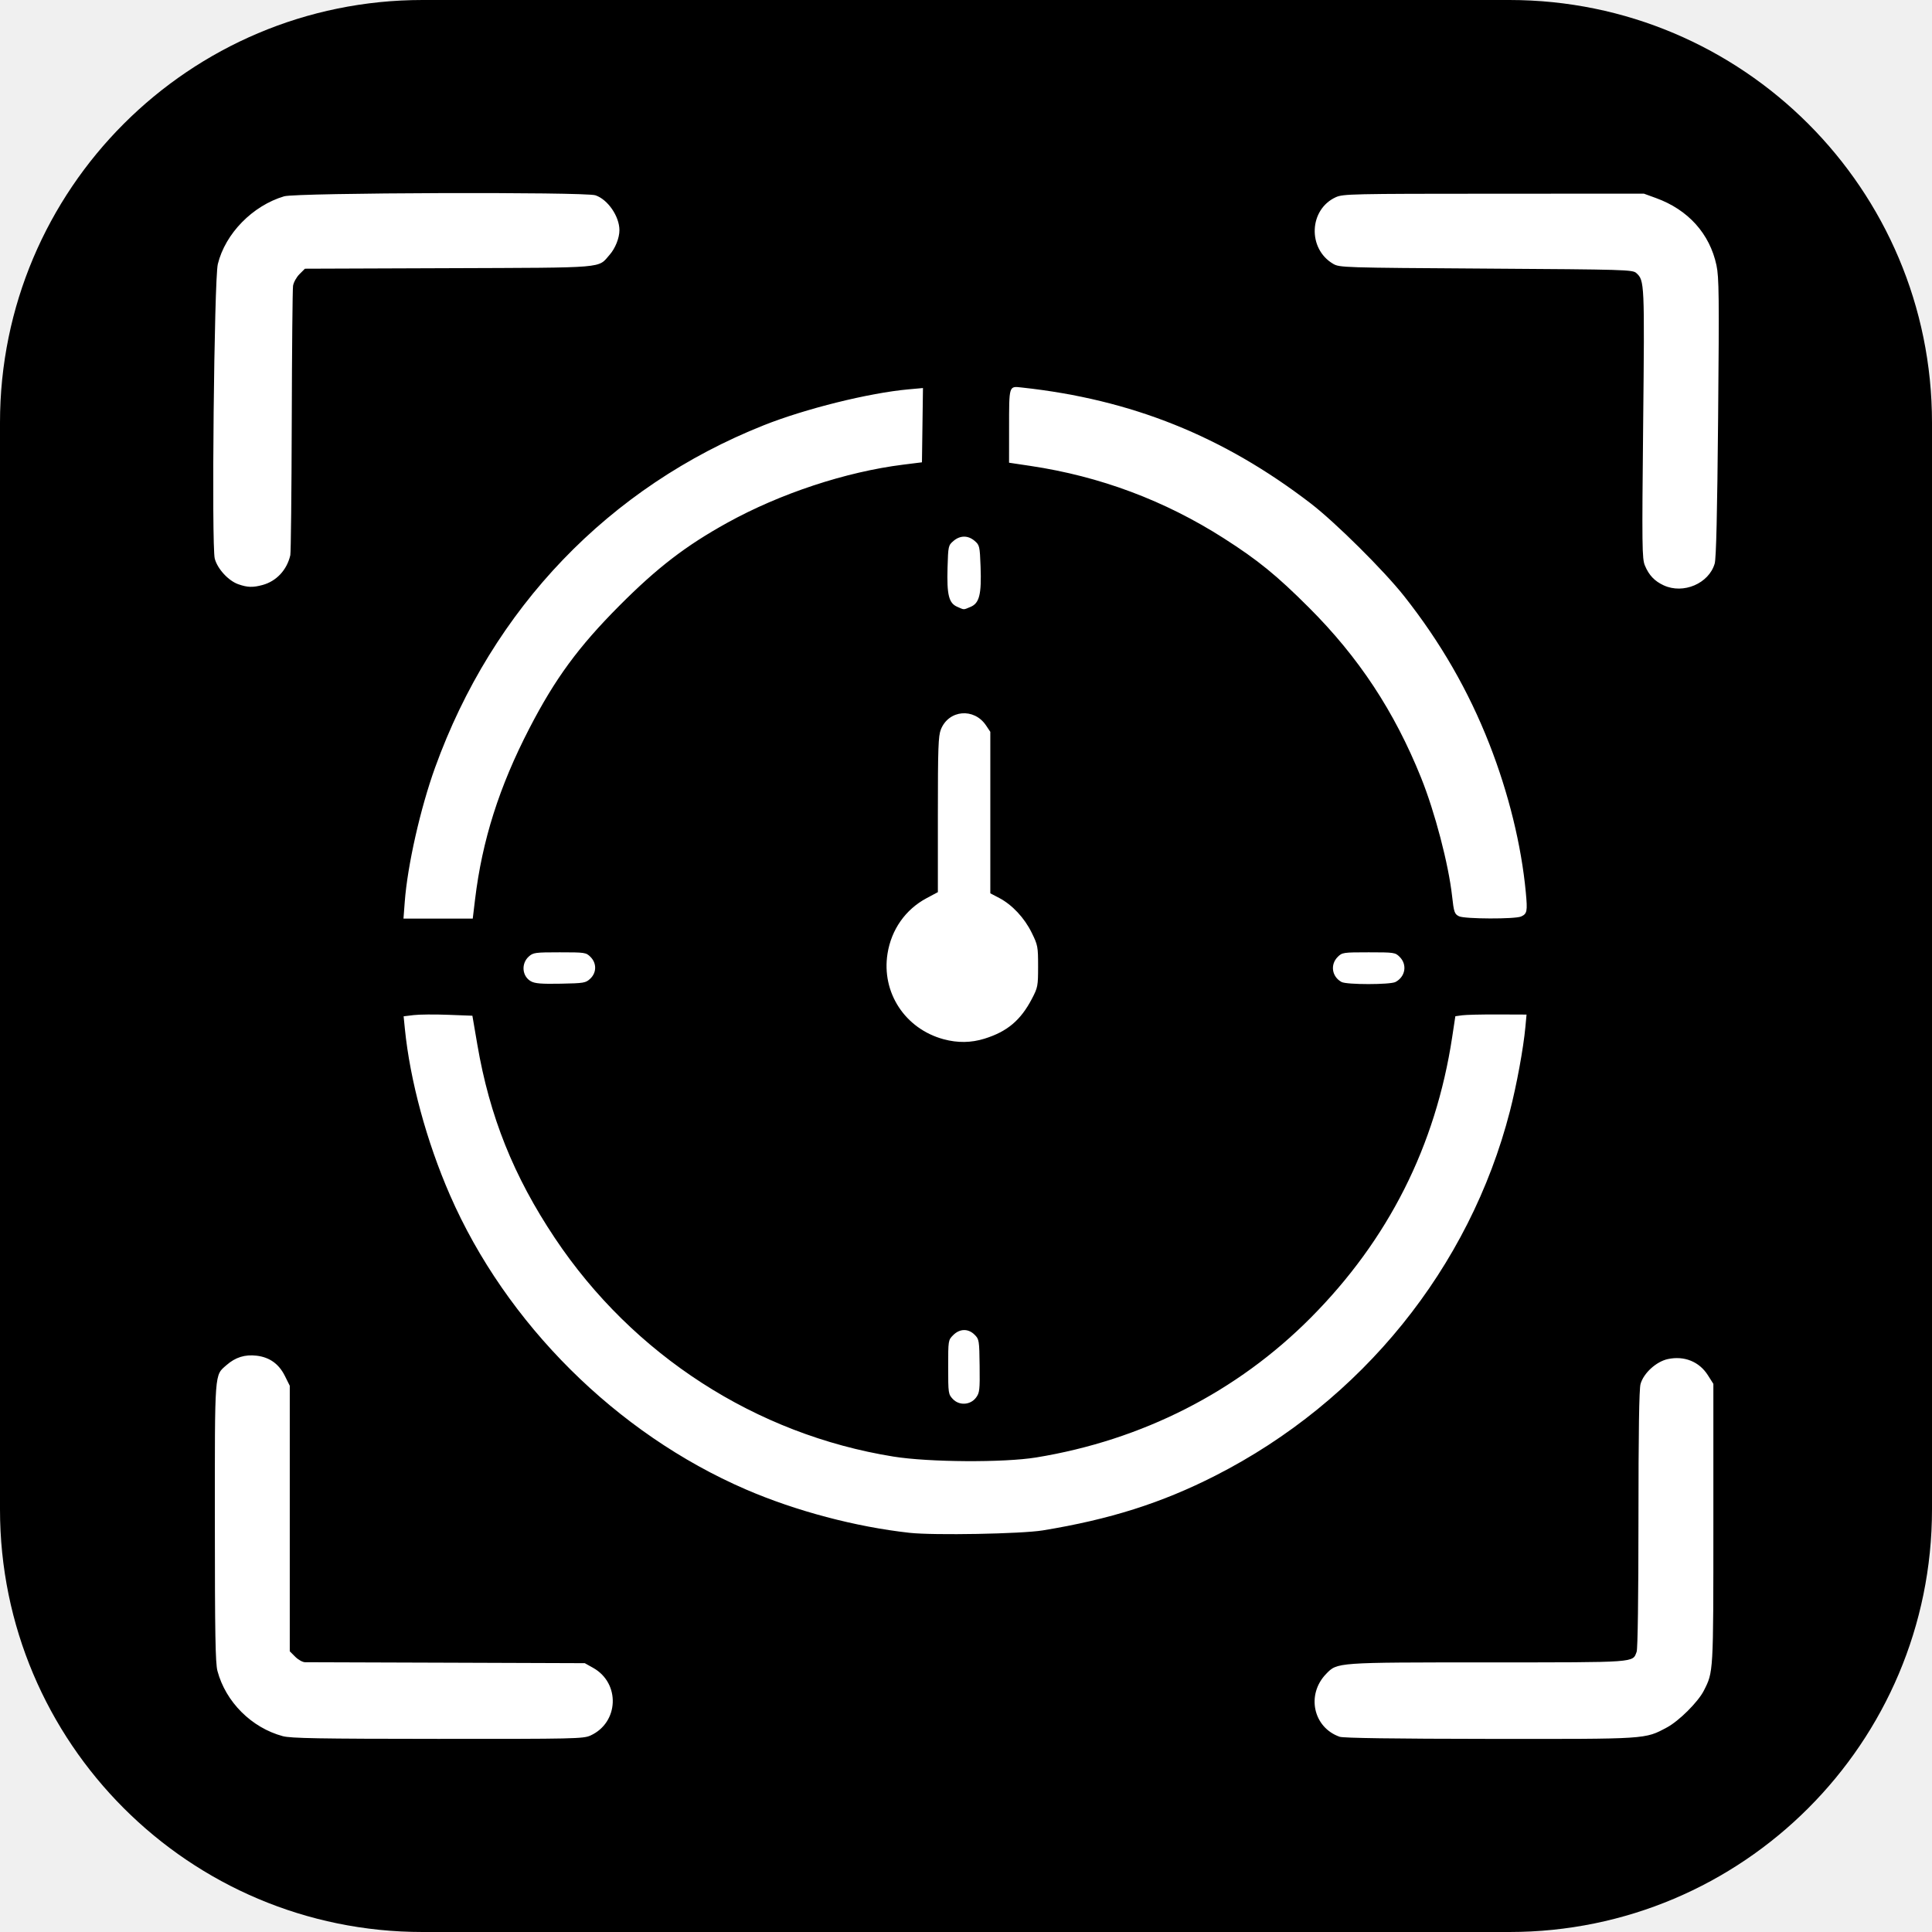
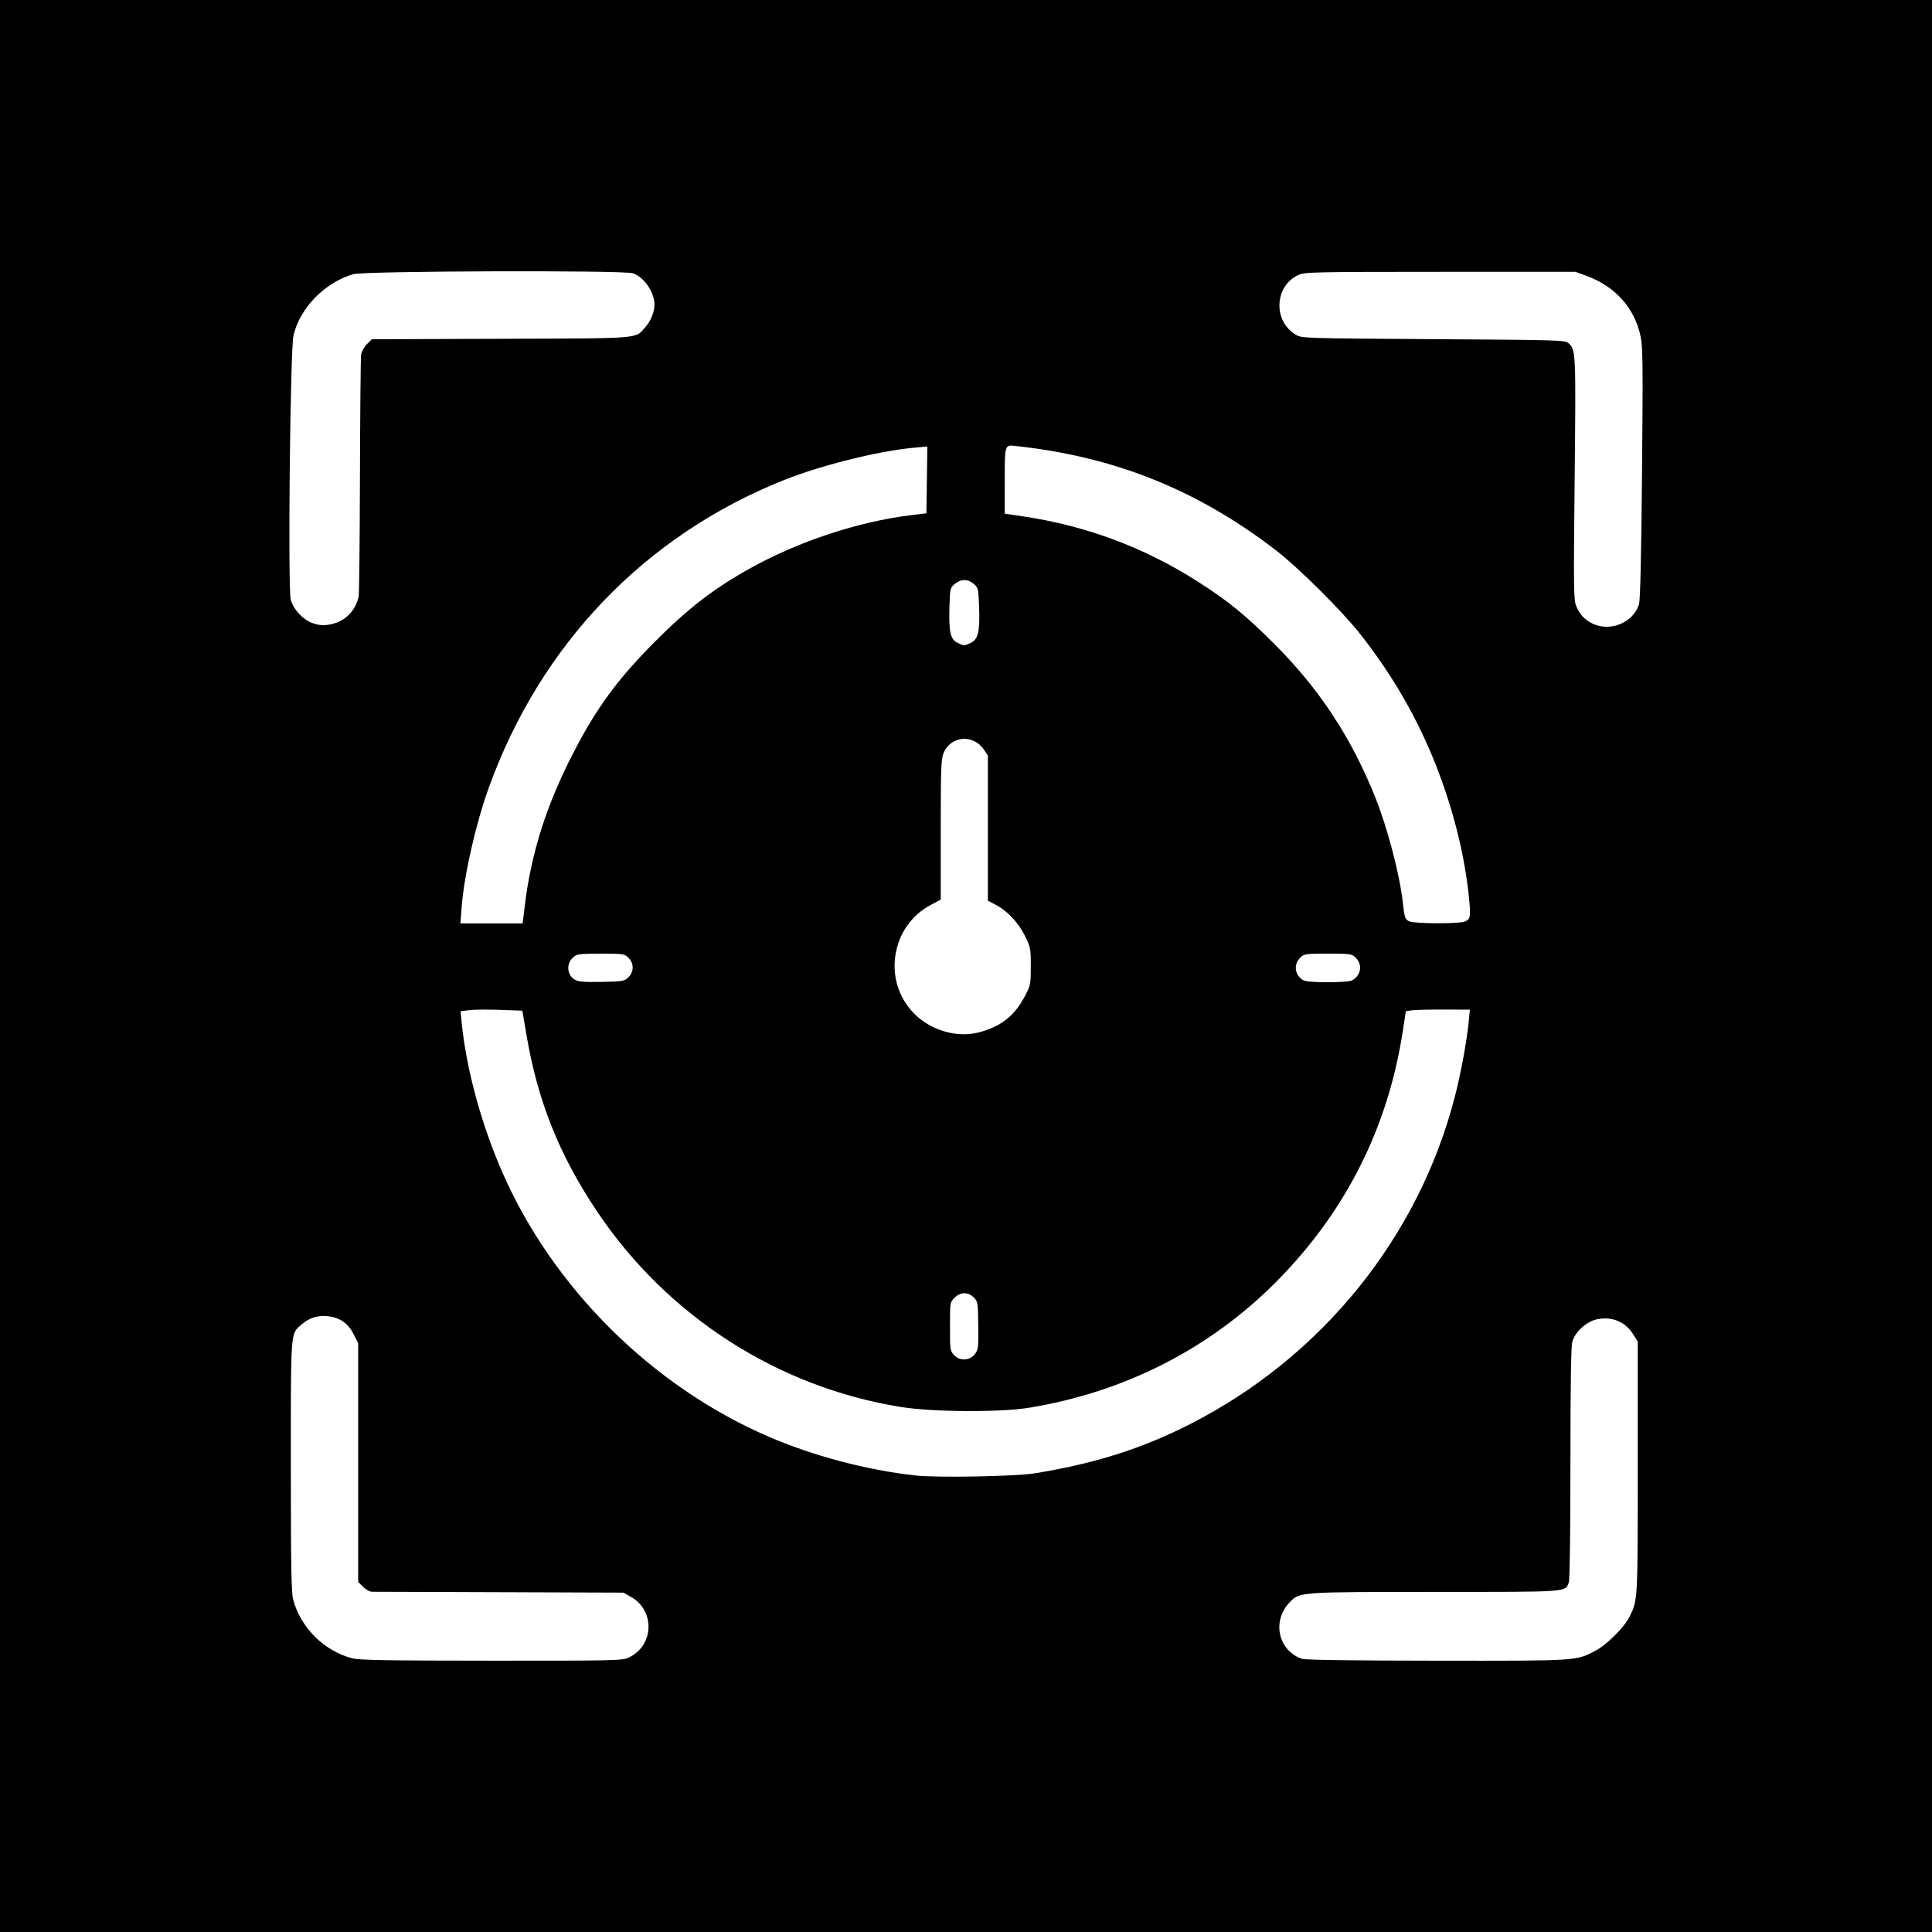
- <svg xmlns="http://www.w3.org/2000/svg" viewBox="0 0 300 300" role="img" aria-label="Undistracted Timer icon" version="1.1" id="svg2" width="300" height="300" xml:space="preserve">
-   <defs id="defs2" />
-   <rect width="300" height="300" rx="65.625" fill="#08090c" id="rect1" x="0" y="0" style="stroke-width:2.344;fill:#000000" />
-   <path style="fill:#ffffff;stroke-width:3.969" d="m 43.908,269.589 c -4.852,-1.307 -8.86,-5.31 -10.144,-10.13 -0.319,-1.198 -0.398,-5.763 -0.401,-23.099 -0.004,-23.77 -0.081,-22.729 1.819,-24.397 1.373,-1.205 2.853,-1.666 4.663,-1.452 2.015,0.239 3.457,1.27 4.387,3.136 l 0.763,1.531 v 20.617 20.617 l 0.85,0.85 c 0.467,0.468 1.155,0.849 1.527,0.847 0.373,-0.002 10.297,0.031 22.055,0.073 l 21.379,0.076 1.298,0.727 c 4.25,2.382 4.004,8.499 -0.423,10.51 -1.097,0.498 -2.509,0.529 -23.708,0.517 -18.453,-0.011 -22.818,-0.087 -24.065,-0.423 z m 164.116,0.098 c -4.117,-1.439 -5.217,-6.546 -2.102,-9.765 1.741,-1.799 1.499,-1.782 25.124,-1.787 23.387,-0.005 22.44,0.063 23.094,-1.657 0.167,-0.438 0.279,-8.668 0.279,-20.564 10e-4,-13.507 0.104,-20.204 0.321,-20.996 0.464,-1.688 2.438,-3.494 4.242,-3.881 2.545,-0.546 4.877,0.392 6.213,2.499 l 0.856,1.35 v 21.705 c 0,23.297 0.015,22.991 -1.488,25.946 -0.89,1.747 -3.863,4.707 -5.726,5.7 -3.451,1.839 -2.873,1.802 -27.533,1.777 -14.825,-0.015 -22.704,-0.126 -23.281,-0.328 z m -66.754,-31.668 c -8.399,-0.927 -17.699,-3.39 -25.451,-6.74 -20.094,-8.686 -37.245,-25.749 -45.954,-45.719 -3.627,-8.317 -6.193,-17.781 -6.997,-25.808 l -0.194,-1.939 1.558,-0.19 c 0.857,-0.104 3.26,-0.125 5.34,-0.045 l 3.781,0.144 0.762,4.456 c 1.912,11.18 5.634,20.47 12.054,30.084 12.128,18.162 31.22,30.481 52.563,33.915 5.513,0.887 17.136,0.958 22.172,0.135 16.465,-2.691 31.176,-10.179 42.631,-21.699 12.052,-12.121 19.393,-26.683 21.957,-43.559 l 0.494,-3.253 1.053,-0.147 c 0.579,-0.081 3.067,-0.139 5.528,-0.129 l 4.474,0.017 -0.181,1.947 c -0.306,3.295 -1.354,8.992 -2.403,13.063 -6.266,24.32 -23.013,45.032 -45.767,56.602 -8.338,4.24 -16.365,6.784 -26.769,8.486 -3.313,0.542 -16.911,0.79 -20.651,0.378 z m 6.681,-20.783 c -0.695,-0.739 -0.718,-0.9 -0.718,-4.952 0,-4.157 0.004,-4.193 0.782,-4.97 1.021,-1.021 2.337,-1.043 3.324,-0.056 0.7,0.7 0.728,0.874 0.776,4.835 0.045,3.75 -0.003,4.18 -0.554,4.922 -0.873,1.173 -2.615,1.28 -3.61,0.221 z m -1.415,-55.86 c -5.99,-1.611 -9.687,-7.25 -8.722,-13.303 0.598,-3.745 2.799,-6.865 6.077,-8.612 l 1.741,-0.928 v -12.048 c 0,-10.408 0.067,-12.208 0.469,-13.221 1.221,-3.052 5.156,-3.396 7.015,-0.614 l 0.66,0.988 v 12.537 12.537 l 1.382,0.725 c 2.011,1.055 3.906,3.08 5.041,5.386 0.95,1.93 0.995,2.165 0.995,5.226 0,3.057 -0.045,3.29 -0.954,5.032 -1.748,3.348 -3.836,5.106 -7.372,6.206 -2.07,0.644 -4.155,0.673 -6.332,0.088 z m -64.09,-9 c -1.384,-0.771 -1.556,-2.748 -0.335,-3.847 0.681,-0.613 0.986,-0.654 4.797,-0.654 3.932,0 4.093,0.024 4.783,0.714 0.979,0.979 0.964,2.44 -0.037,3.38 -0.705,0.663 -0.977,0.709 -4.581,0.778 -2.997,0.057 -4.005,-0.024 -4.628,-0.371 z m 125.868,0.108 c -1.504,-0.823 -1.791,-2.699 -0.595,-3.895 0.691,-0.69 0.849,-0.714 4.812,-0.714 3.964,0 4.122,0.023 4.812,0.714 1.2,1.2 0.888,3.074 -0.648,3.892 -0.818,0.436 -7.586,0.438 -8.381,0.002 z M 62.852,140.008 c 0.426,-5.645 2.428,-14.503 4.702,-20.805 8.941,-24.776 27.011,-43.601 51.03,-53.163 6.459,-2.571 16.347,-5.027 22.474,-5.581 l 2.26,-0.205 -0.079,5.767 -0.079,5.767 -2.909,0.363 c -8.913,1.113 -19.095,4.477 -27.327,9.029 -6.431,3.556 -10.864,6.963 -16.739,12.863 -6.37,6.398 -9.987,11.327 -13.985,19.058 -4.685,9.059 -7.327,17.38 -8.433,26.555 l -0.359,2.981 h -5.378 -5.378 z m 163.708,2.272 c -0.704,-0.339 -0.804,-0.629 -1.08,-3.133 -0.545,-4.932 -2.67,-13.05 -4.813,-18.377 -4.146,-10.308 -9.669,-18.688 -17.422,-26.432 -5.009,-5.003 -7.91,-7.364 -13.202,-10.746 -9.194,-5.876 -19.223,-9.629 -30.053,-11.248 l -3.304,-0.494 0.004,-5.255 c 0.004,-6.86 -0.06,-6.642 1.998,-6.419 17.002,1.84 31.234,7.55 44.828,17.986 3.832,2.941 11.383,10.436 14.527,14.417 5.641,7.144 9.985,14.684 13.225,22.957 2.982,7.614 4.973,15.716 5.659,23.03 0.277,2.953 0.206,3.321 -0.727,3.746 -0.93,0.424 -8.747,0.398 -9.639,-0.031 z m -77.927,-48.061 c -1.303,-0.567 -1.621,-1.857 -1.499,-6.079 0.097,-3.35 0.12,-3.453 0.915,-4.137 1.036,-0.89 2.27,-0.896 3.293,-0.015 0.764,0.658 0.801,0.818 0.921,3.999 0.16,4.285 -0.184,5.676 -1.547,6.245 -1.165,0.487 -0.934,0.488 -2.083,-0.012 z m 109.711,-3.323 c -1.428,-0.659 -2.295,-1.573 -2.927,-3.085 -0.44,-1.055 -0.464,-2.944 -0.268,-21.987 0.225,-21.944 0.21,-22.274 -1.064,-23.427 -0.574,-0.519 -1.645,-0.551 -23.331,-0.69 -22.248,-0.142 -22.751,-0.158 -23.744,-0.741 -4.003,-2.351 -3.755,-8.45 0.42,-10.347 1.109,-0.504 2.5,-0.534 24.504,-0.54 l 23.329,-0.008 1.883,0.684 c 4.993,1.812 8.338,5.531 9.386,10.435 0.396,1.855 0.428,4.768 0.257,23.64 -0.136,14.908 -0.299,21.88 -0.532,22.681 -0.902,3.096 -4.866,4.791 -7.913,3.384 z M 36.996,90.718 c -1.531,-0.542 -3.218,-2.374 -3.645,-3.959 -0.527,-1.958 -0.099,-43.409 0.472,-45.748 1.158,-4.741 5.395,-9.073 10.298,-10.528 1.895,-0.563 46.703,-0.708 48.338,-0.157 1.922,0.648 3.725,3.271 3.725,5.419 0,1.201 -0.64,2.813 -1.51,3.804 -1.884,2.146 -0.188,2.004 -25.014,2.095 l -22.31,0.081 -0.852,0.852 c -0.468,0.468 -0.916,1.283 -0.995,1.809 -0.079,0.527 -0.169,9.989 -0.2,21.027 -0.03,11.038 -0.132,20.397 -0.223,20.797 -0.522,2.286 -2.15,4.036 -4.301,4.624 -1.513,0.413 -2.358,0.387 -3.781,-0.116 z" id="path1" />
+ <svg xmlns="http://www.w3.org/2000/svg" width="300" height="300" viewBox="0 0 79.375 79.375" version="1.1" id="svg1" xml:space="preserve">
+   <defs id="defs1" />
+   <g id="layer1">
+     <g id="g1" transform="matrix(0.2645833,0,0,0.2645833,-1.527163,-0.1352866)">
+       <rect width="300" height="300" rx="0" fill="#08090c" id="rect1" x="5.772" y="0.511" style="fill:#000000;stroke-width:2.344" />
+       <path style="fill:#ffffff;stroke-width:3.567" d="m 60.413,258.001 c -4.361,-1.174 -7.964,-4.773 -9.118,-9.105 -0.287,-1.076 -0.358,-5.18 -0.36,-20.762 -0.004,-21.365 -0.073,-20.429 1.635,-21.929 1.234,-1.083 2.565,-1.498 4.191,-1.305 1.811,0.214 3.107,1.141 3.943,2.818 l 0.686,1.376 v 18.531 18.531 l 0.764,0.764 c 0.42,0.42 1.038,0.763 1.373,0.761 0.335,-0.002 9.255,0.028 19.824,0.066 l 19.216,0.068 1.166,0.654 c 3.82,2.141 3.599,7.639 -0.38,9.447 -0.986,0.448 -2.256,0.475 -21.309,0.465 -16.586,-0.01 -20.51,-0.078 -21.63,-0.38 z m 147.513,0.088 c -3.701,-1.294 -4.689,-5.884 -1.889,-8.777 1.565,-1.617 1.348,-1.601 22.582,-1.606 21.021,-0.004 20.17,0.056 20.757,-1.489 0.15,-0.394 0.251,-7.791 0.251,-18.483 9e-4,-12.14 0.093,-18.16 0.289,-18.872 0.417,-1.517 2.191,-3.14 3.813,-3.488 2.288,-0.491 4.383,0.352 5.585,2.246 l 0.769,1.213 v 19.509 c 0,20.94 0.013,20.665 -1.337,23.321 -0.8,1.57 -3.473,4.231 -5.147,5.123 -3.102,1.653 -2.582,1.62 -24.748,1.597 -13.325,-0.013 -20.407,-0.113 -20.925,-0.295 z m -60,-28.464 c -7.549,-0.833 -15.908,-3.047 -22.876,-6.059 -18.061,-7.807 -33.477,-23.144 -41.305,-41.093 -3.26,-7.476 -5.567,-15.982 -6.289,-23.197 l -0.174,-1.742 1.401,-0.17 c 0.77,-0.094 2.93,-0.112 4.799,-0.041 l 3.399,0.13 0.685,4.005 c 1.718,10.049 5.064,18.399 10.834,27.041 10.901,16.325 28.061,27.397 47.245,30.484 4.955,0.797 15.402,0.861 19.928,0.121 14.799,-2.419 28.022,-9.149 38.318,-19.504 C 214.724,188.705 221.322,175.616 223.628,160.447 l 0.444,-2.924 0.947,-0.132 c 0.52,-0.072 2.756,-0.125 4.968,-0.116 l 4.021,0.015 -0.163,1.75 c -0.275,2.962 -1.217,8.082 -2.16,11.741 -5.632,21.86 -20.685,40.476 -41.137,50.876 -7.495,3.811 -14.709,6.098 -24.061,7.627 -2.977,0.487 -15.2,0.71 -18.562,0.34 z m 6.005,-18.68 c -0.624,-0.665 -0.646,-0.809 -0.646,-4.451 0,-3.737 0.004,-3.769 0.703,-4.467 0.918,-0.918 2.101,-0.938 2.988,-0.05 0.629,0.629 0.654,0.785 0.698,4.346 0.04,3.371 -0.003,3.757 -0.498,4.424 -0.784,1.055 -2.351,1.151 -3.245,0.199 z m -1.272,-50.209 c -5.384,-1.448 -8.707,-6.516 -7.839,-11.957 0.537,-3.366 2.515,-6.17 5.462,-7.741 l 1.565,-0.834 v -10.829 c 0,-9.355 0.06,-10.973 0.422,-11.883 1.097,-2.743 4.634,-3.052 6.305,-0.552 l 0.593,0.888 v 11.269 11.269 l 1.242,0.652 c 1.807,0.948 3.511,2.768 4.531,4.841 0.854,1.734 0.894,1.946 0.894,4.697 0,2.748 -0.04,2.957 -0.857,4.523 -1.571,3.009 -3.448,4.589 -6.626,5.578 -1.861,0.579 -3.735,0.605 -5.692,0.079 z M 95.053,152.646 c -1.244,-0.693 -1.399,-2.47 -0.301,-3.458 0.612,-0.551 0.886,-0.588 4.311,-0.588 3.535,0 3.679,0.021 4.299,0.642 0.88,0.88 0.866,2.193 -0.034,3.038 -0.634,0.596 -0.878,0.638 -4.118,0.699 -2.694,0.052 -3.6,-0.021 -4.159,-0.333 z m 113.134,0.097 c -1.352,-0.739 -1.61,-2.426 -0.535,-3.501 0.621,-0.621 0.763,-0.642 4.326,-0.642 3.563,0 3.705,0.021 4.326,0.642 1.079,1.079 0.798,2.763 -0.583,3.499 -0.735,0.392 -6.819,0.393 -7.533,0.002 z M 77.441,141.53 c 0.383,-5.074 2.183,-13.036 4.227,-18.7 8.036,-22.269 24.278,-39.19 45.868,-47.785 5.805,-2.311 14.693,-4.518 20.2,-5.017 l 2.032,-0.184 -0.071,5.184 -0.071,5.184 -2.614,0.326 c -8.012,1.001 -17.163,4.024 -24.563,8.116 -5.781,3.196 -9.765,6.258 -15.045,11.562 -5.726,5.751 -8.977,10.181 -12.57,17.13 -4.211,8.142 -6.586,15.622 -7.58,23.869 l -0.323,2.68 H 82.096 77.263 Z M 224.587,143.573 c -0.633,-0.305 -0.723,-0.565 -0.971,-2.816 -0.49,-4.433 -2.4,-11.729 -4.326,-16.518 -3.726,-9.265 -8.691,-16.797 -15.659,-23.758 -4.502,-4.497 -7.109,-6.619 -11.866,-9.659 -8.264,-5.281 -17.278,-8.655 -27.012,-10.11 l -2.97,-0.444 0.004,-4.723 c 0.004,-6.166 -0.054,-5.97 1.795,-5.77 15.282,1.654 28.074,6.786 40.293,16.166 3.444,2.644 10.231,9.38 13.057,12.958 5.071,6.421 8.975,13.199 11.887,20.634 2.681,6.844 4.47,14.126 5.087,20.7 0.249,2.654 0.185,2.985 -0.654,3.367 -0.836,0.381 -7.862,0.358 -8.664,-0.028 z m -70.043,-43.199 c -1.171,-0.509 -1.457,-1.669 -1.347,-5.464 0.087,-3.011 0.108,-3.104 0.823,-3.718 0.931,-0.8 2.04,-0.805 2.96,-0.014 0.687,0.591 0.72,0.735 0.827,3.595 0.144,3.851 -0.165,5.101 -1.39,5.613 -1.047,0.437 -0.84,0.439 -1.872,-0.011 z m 98.611,-2.987 c -1.284,-0.593 -2.063,-1.413 -2.631,-2.773 -0.396,-0.948 -0.417,-2.646 -0.241,-19.762 0.202,-19.724 0.189,-20.02 -0.956,-21.057 -0.516,-0.467 -1.478,-0.495 -20.971,-0.62 -19.997,-0.128 -20.45,-0.142 -21.342,-0.666 -3.598,-2.113 -3.375,-7.595 0.378,-9.3 0.997,-0.453 2.247,-0.48 22.025,-0.486 l 20.968,-0.007 1.693,0.614 c 4.488,1.629 7.494,4.971 8.436,9.379 0.356,1.668 0.385,4.286 0.231,21.249 -0.122,13.4 -0.269,19.666 -0.478,20.386 -0.811,2.782 -4.373,4.306 -7.113,3.042 z M 54.2,97.227 c -1.376,-0.487 -2.892,-2.133 -3.276,-3.558 -0.474,-1.759 -0.089,-39.017 0.425,-41.119 1.041,-4.261 4.85,-8.155 9.256,-9.463 1.703,-0.506 41.978,-0.636 43.447,-0.141 1.727,0.582 3.348,2.94 3.348,4.871 0,1.079 -0.575,2.528 -1.357,3.419 -1.694,1.929 -0.169,1.801 -22.484,1.883 l -20.053,0.073 -0.766,0.766 c -0.421,0.421 -0.824,1.153 -0.895,1.626 -0.071,0.473 -0.152,8.978 -0.18,18.9 -0.027,9.922 -0.119,18.333 -0.2,18.693 -0.469,2.054 -1.932,3.628 -3.866,4.156 -1.36,0.371 -2.12,0.348 -3.399,-0.104 z" id="path1" />
+     </g>
+   </g>
</svg>
